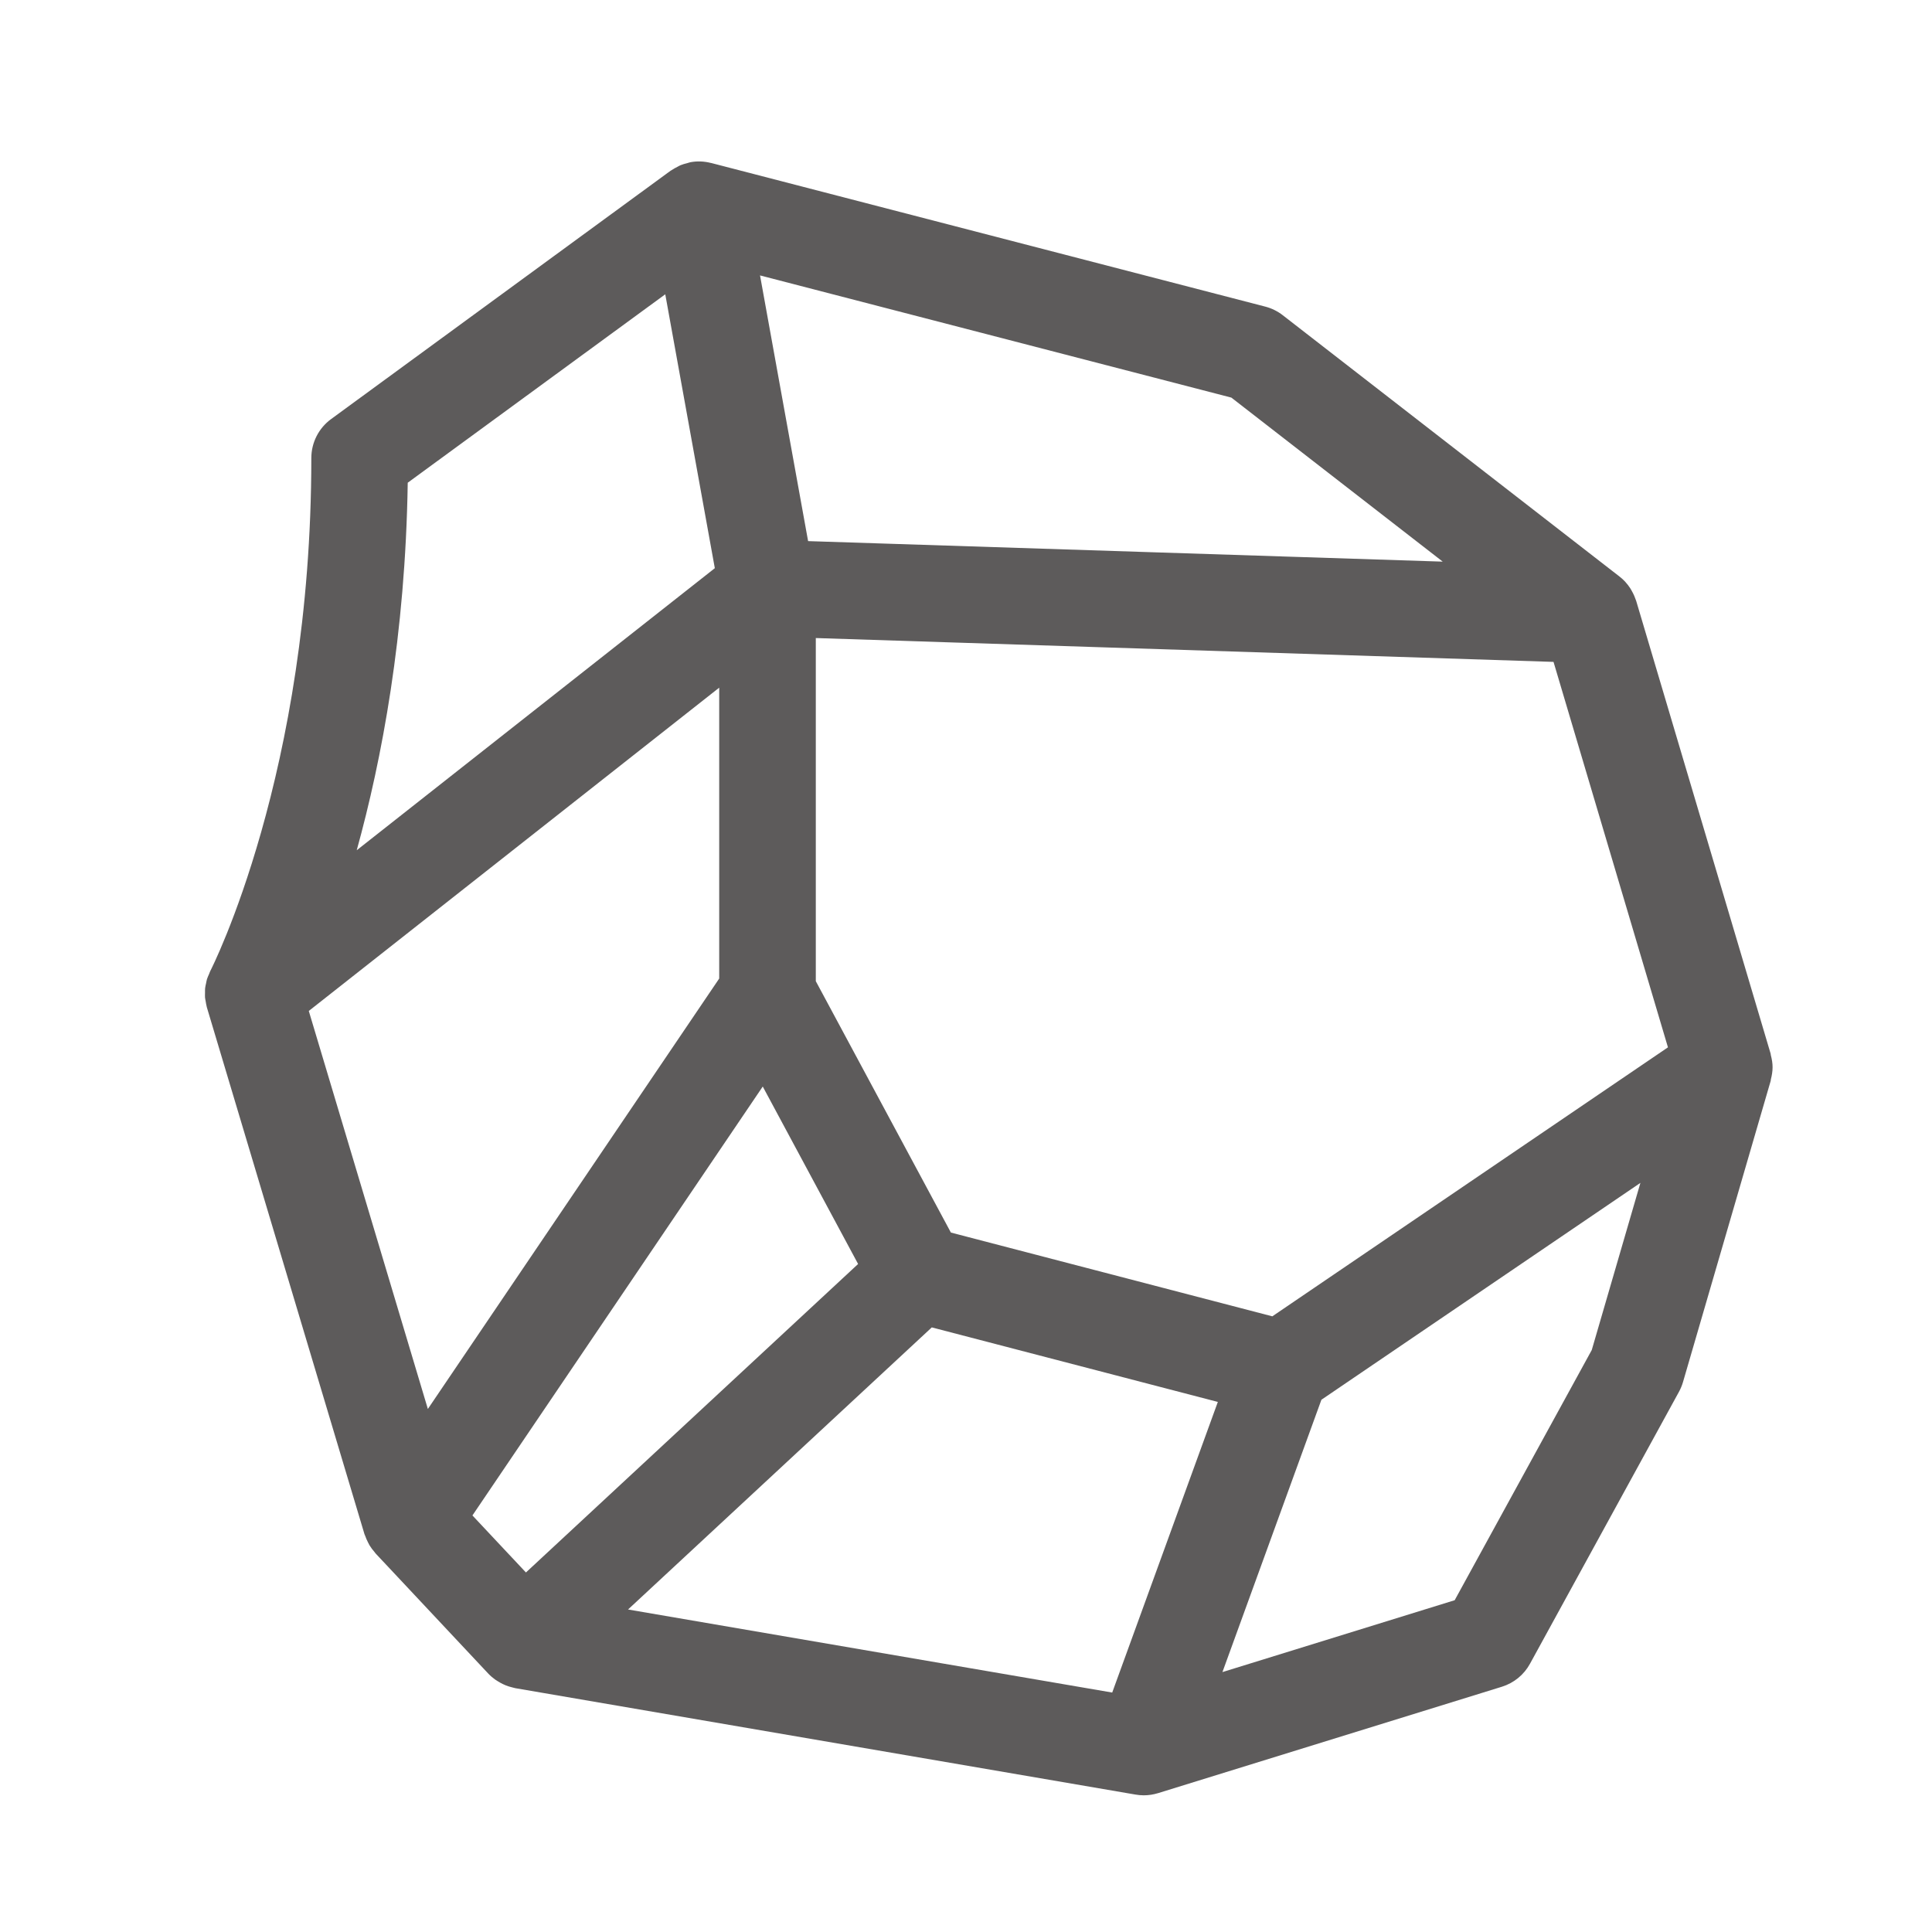
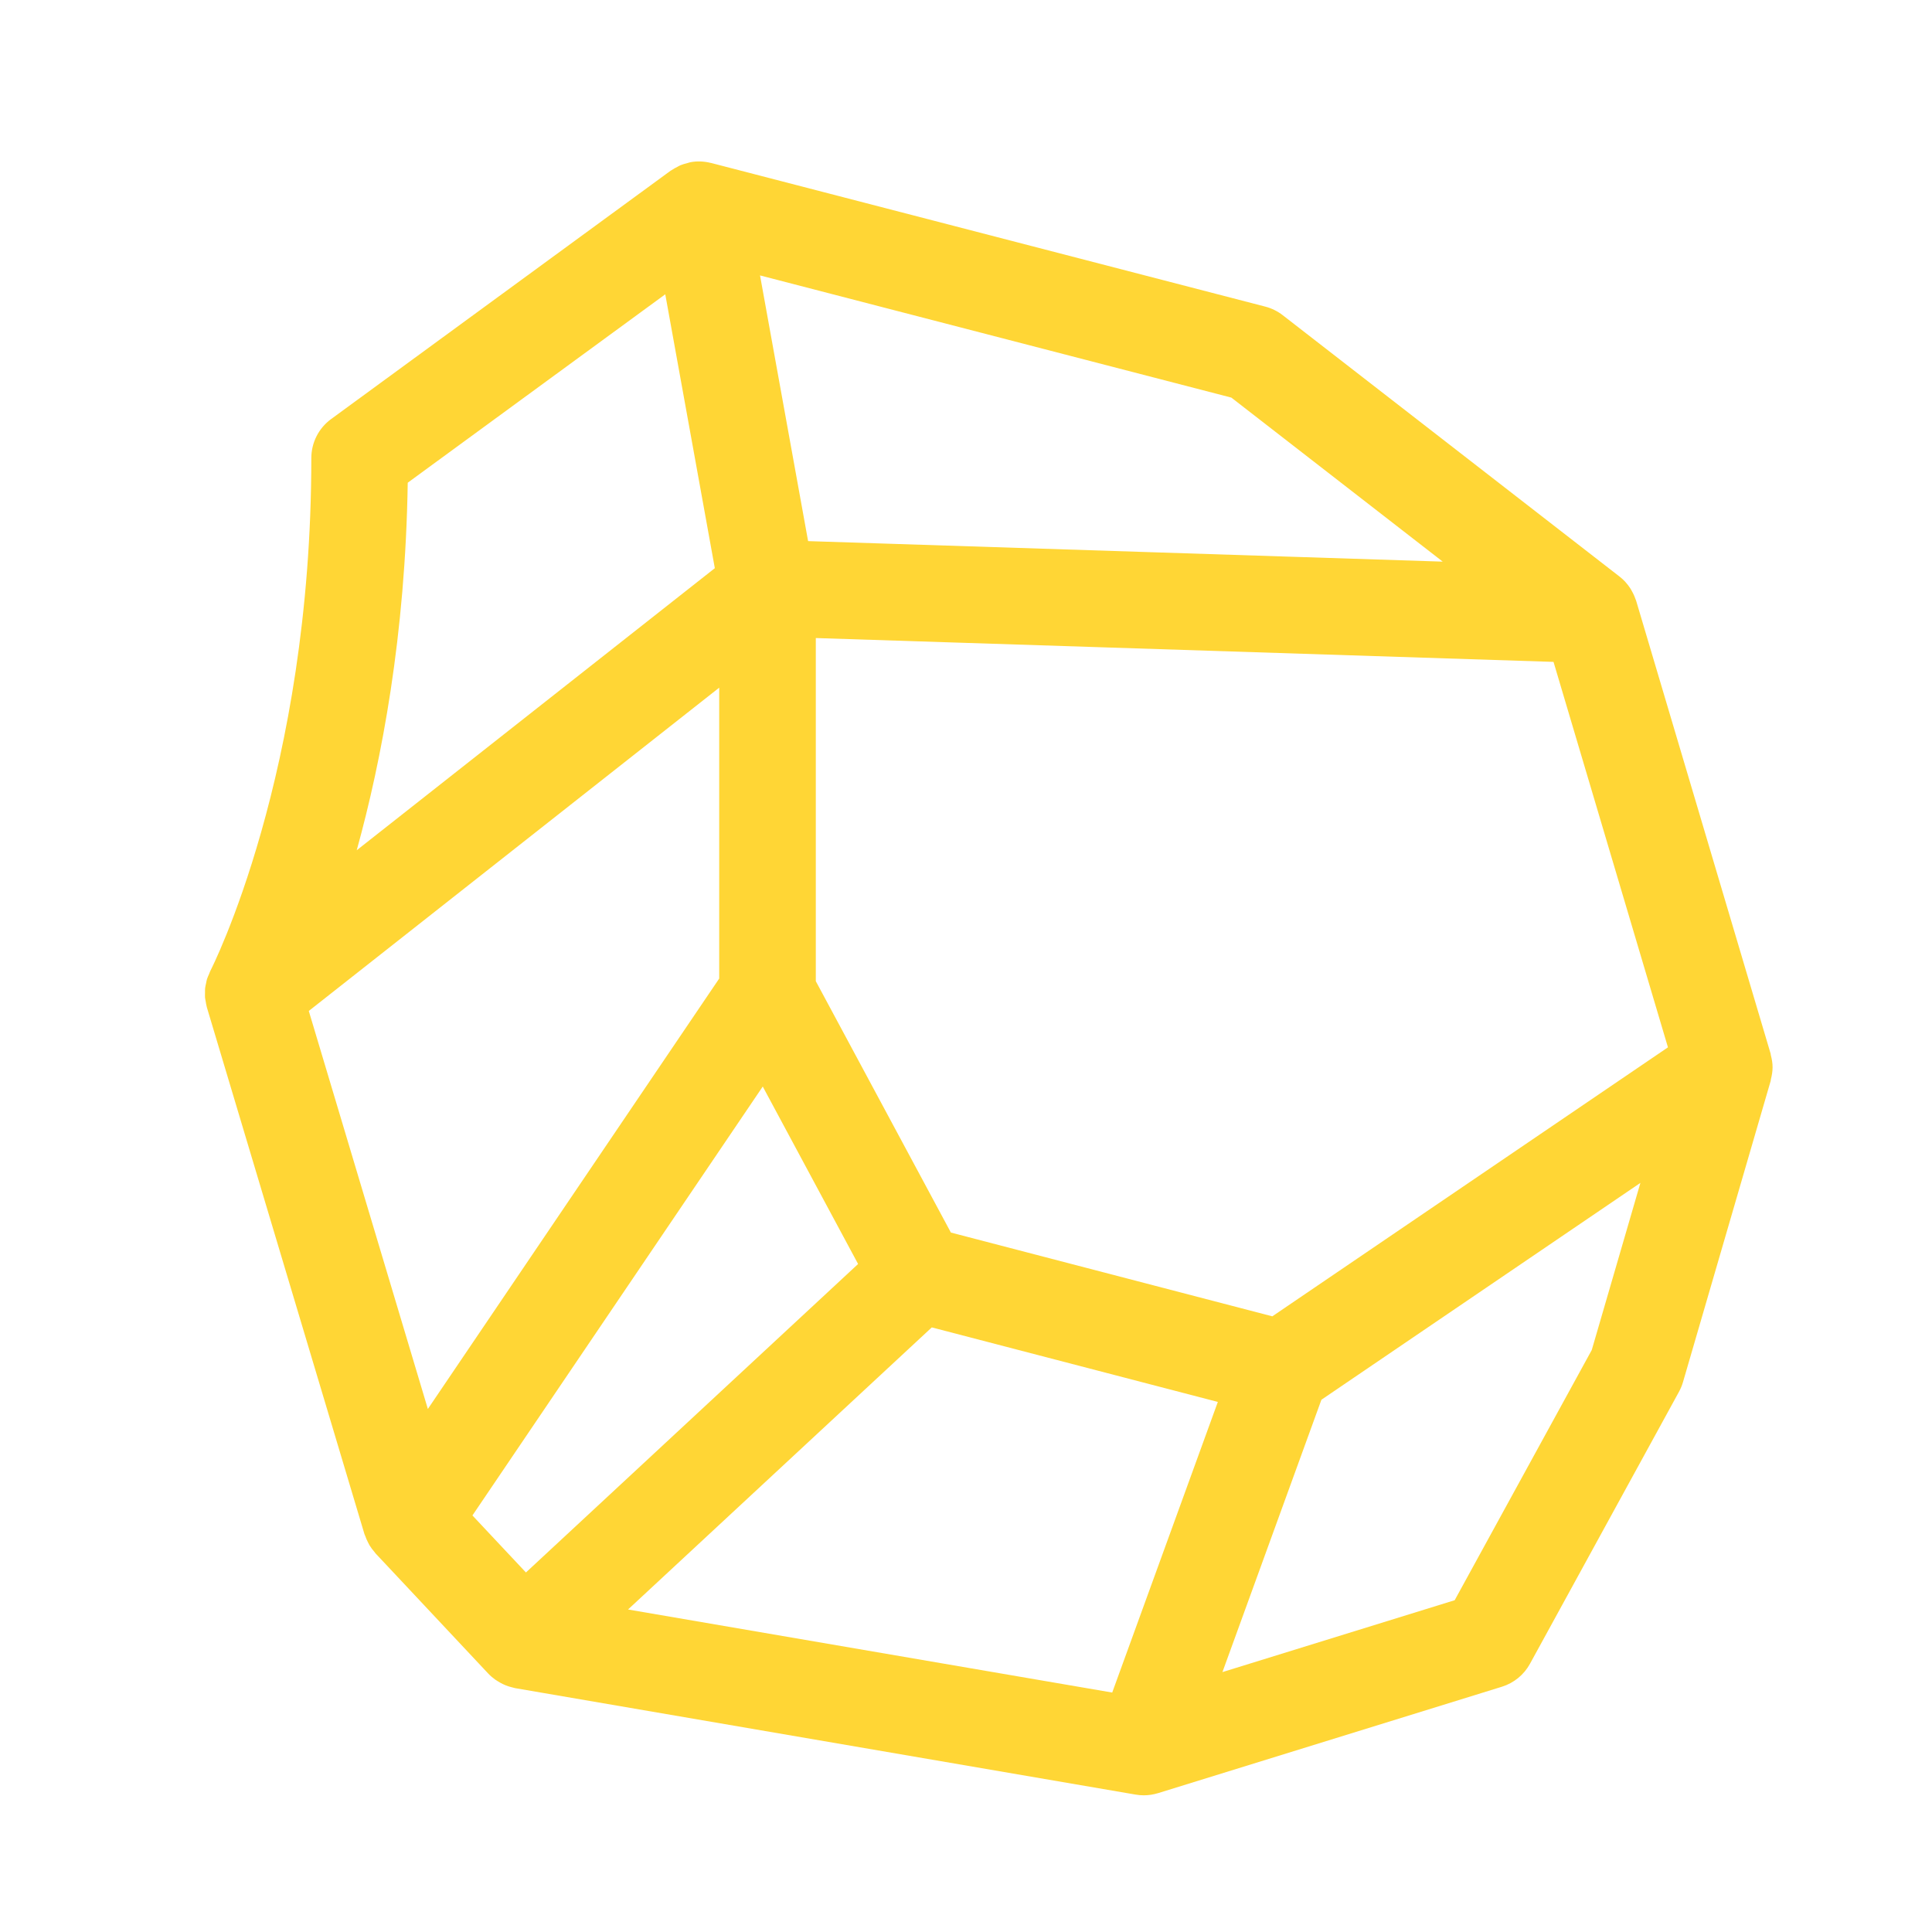
- <svg xmlns="http://www.w3.org/2000/svg" fill="#5d5b5b" version="1.1" x="0px" y="0px" viewBox="0 0 100 100" enable-background="new 0 0 100 100" xml:space="preserve">
+ <svg xmlns="http://www.w3.org/2000/svg" fill="#ffd635" version="1.1" x="0px" y="0px" viewBox="0 0 100 100" enable-background="new 0 0 100 100" xml:space="preserve">
  <path d="M91.658,54.614c-0.007-0.025-0.004-0.051-0.011-0.076L84.69,31.106C84.68,31.07,84.662,31.036,84.65,31  c-0.018-0.052-0.037-0.103-0.059-0.153c-0.039-0.093-0.085-0.182-0.135-0.27c-0.024-0.041-0.045-0.083-0.071-0.123  c-0.076-0.117-0.161-0.229-0.256-0.332c-0.005-0.005-0.008-0.011-0.013-0.016c-0.089-0.095-0.186-0.183-0.29-0.264L66.394,16.315  c-0.269-0.209-0.577-0.36-0.905-0.445L36.81,8.436c-0.008-0.002-0.017-0.002-0.025-0.004c-0.334-0.083-0.688-0.103-1.047-0.036  c-0.004,0.001-0.007,0.002-0.011,0.003c-0.054,0.01-0.105,0.032-0.159,0.046c-0.12,0.03-0.238,0.061-0.349,0.108  c-0.053,0.022-0.102,0.054-0.153,0.08c-0.107,0.054-0.213,0.11-0.31,0.178c-0.016,0.011-0.034,0.017-0.049,0.028L17.138,21.691  c-0.644,0.471-1.024,1.221-1.024,2.018c0,16.311-5.176,26.447-5.226,26.543c-0.029,0.054-0.044,0.113-0.069,0.169  c-0.037,0.086-0.078,0.17-0.106,0.259c-0.022,0.071-0.031,0.144-0.047,0.216c-0.018,0.084-0.04,0.167-0.049,0.252  c-0.008,0.075-0.004,0.15-0.005,0.225c-0.001,0.086-0.007,0.171,0,0.256c0.006,0.07,0.024,0.14,0.036,0.21  c0.015,0.09,0.027,0.179,0.052,0.268c0.002,0.008,0.003,0.017,0.005,0.025l8.16,27.276c0.009,0.031,0.028,0.058,0.038,0.089  c0.039,0.114,0.087,0.223,0.142,0.33c0.027,0.052,0.05,0.105,0.08,0.155c0.076,0.126,0.166,0.244,0.264,0.356  c0.017,0.02,0.029,0.044,0.047,0.063l0.025,0.027c0.005,0.006,0.011,0.012,0.016,0.017l5.798,6.182  c0.108,0.115,0.228,0.215,0.354,0.307c0.041,0.03,0.085,0.055,0.128,0.082c0.09,0.057,0.182,0.109,0.279,0.155  c0.051,0.024,0.102,0.047,0.154,0.068c0.1,0.039,0.202,0.07,0.307,0.096c0.046,0.011,0.091,0.026,0.137,0.035  c0.014,0.003,0.027,0.008,0.041,0.01l32.092,5.506c0.145,0.026,0.29,0.039,0.435,0.039c0.251,0,0.497-0.039,0.733-0.111  c0.002-0.001,0.004,0,0.007-0.001l17.796-5.508c0.62-0.192,1.141-0.618,1.453-1.188l7.712-14.078  c0.087-0.159,0.157-0.328,0.208-0.502l4.538-15.588c0.008-0.026,0.005-0.054,0.011-0.08c0.052-0.204,0.088-0.413,0.088-0.624  c0-0.001,0-0.001,0-0.002C91.75,55.032,91.712,54.822,91.658,54.614z M57.568,87.606l-25.061-4.299l15.722-14.601l14.806,3.858  L57.568,87.606z M24.453,78.439L39.48,56.239l4.935,9.185L27.222,81.391L24.453,78.439z M15.983,52.327l21.243-16.733v15.055  l-15.08,22.279L15.983,52.327z M65.855,68.133l-16.637-4.336l-6.992-13.011V33.025l38.184,1.234l5.923,19.951L65.855,68.133z   M74.675,29.07l-32.848-1.062l-2.488-13.752l24.396,6.324L74.675,29.07z M34.434,15.233l2.565,14.176l-18.535,14.6  c1.294-4.676,2.52-11.125,2.64-19.024L34.434,15.233z M75.294,82.827l-12.021,3.72l5.123-14.096l16.511-11.225l-2.518,8.651  L75.294,82.827z" />
</svg>
